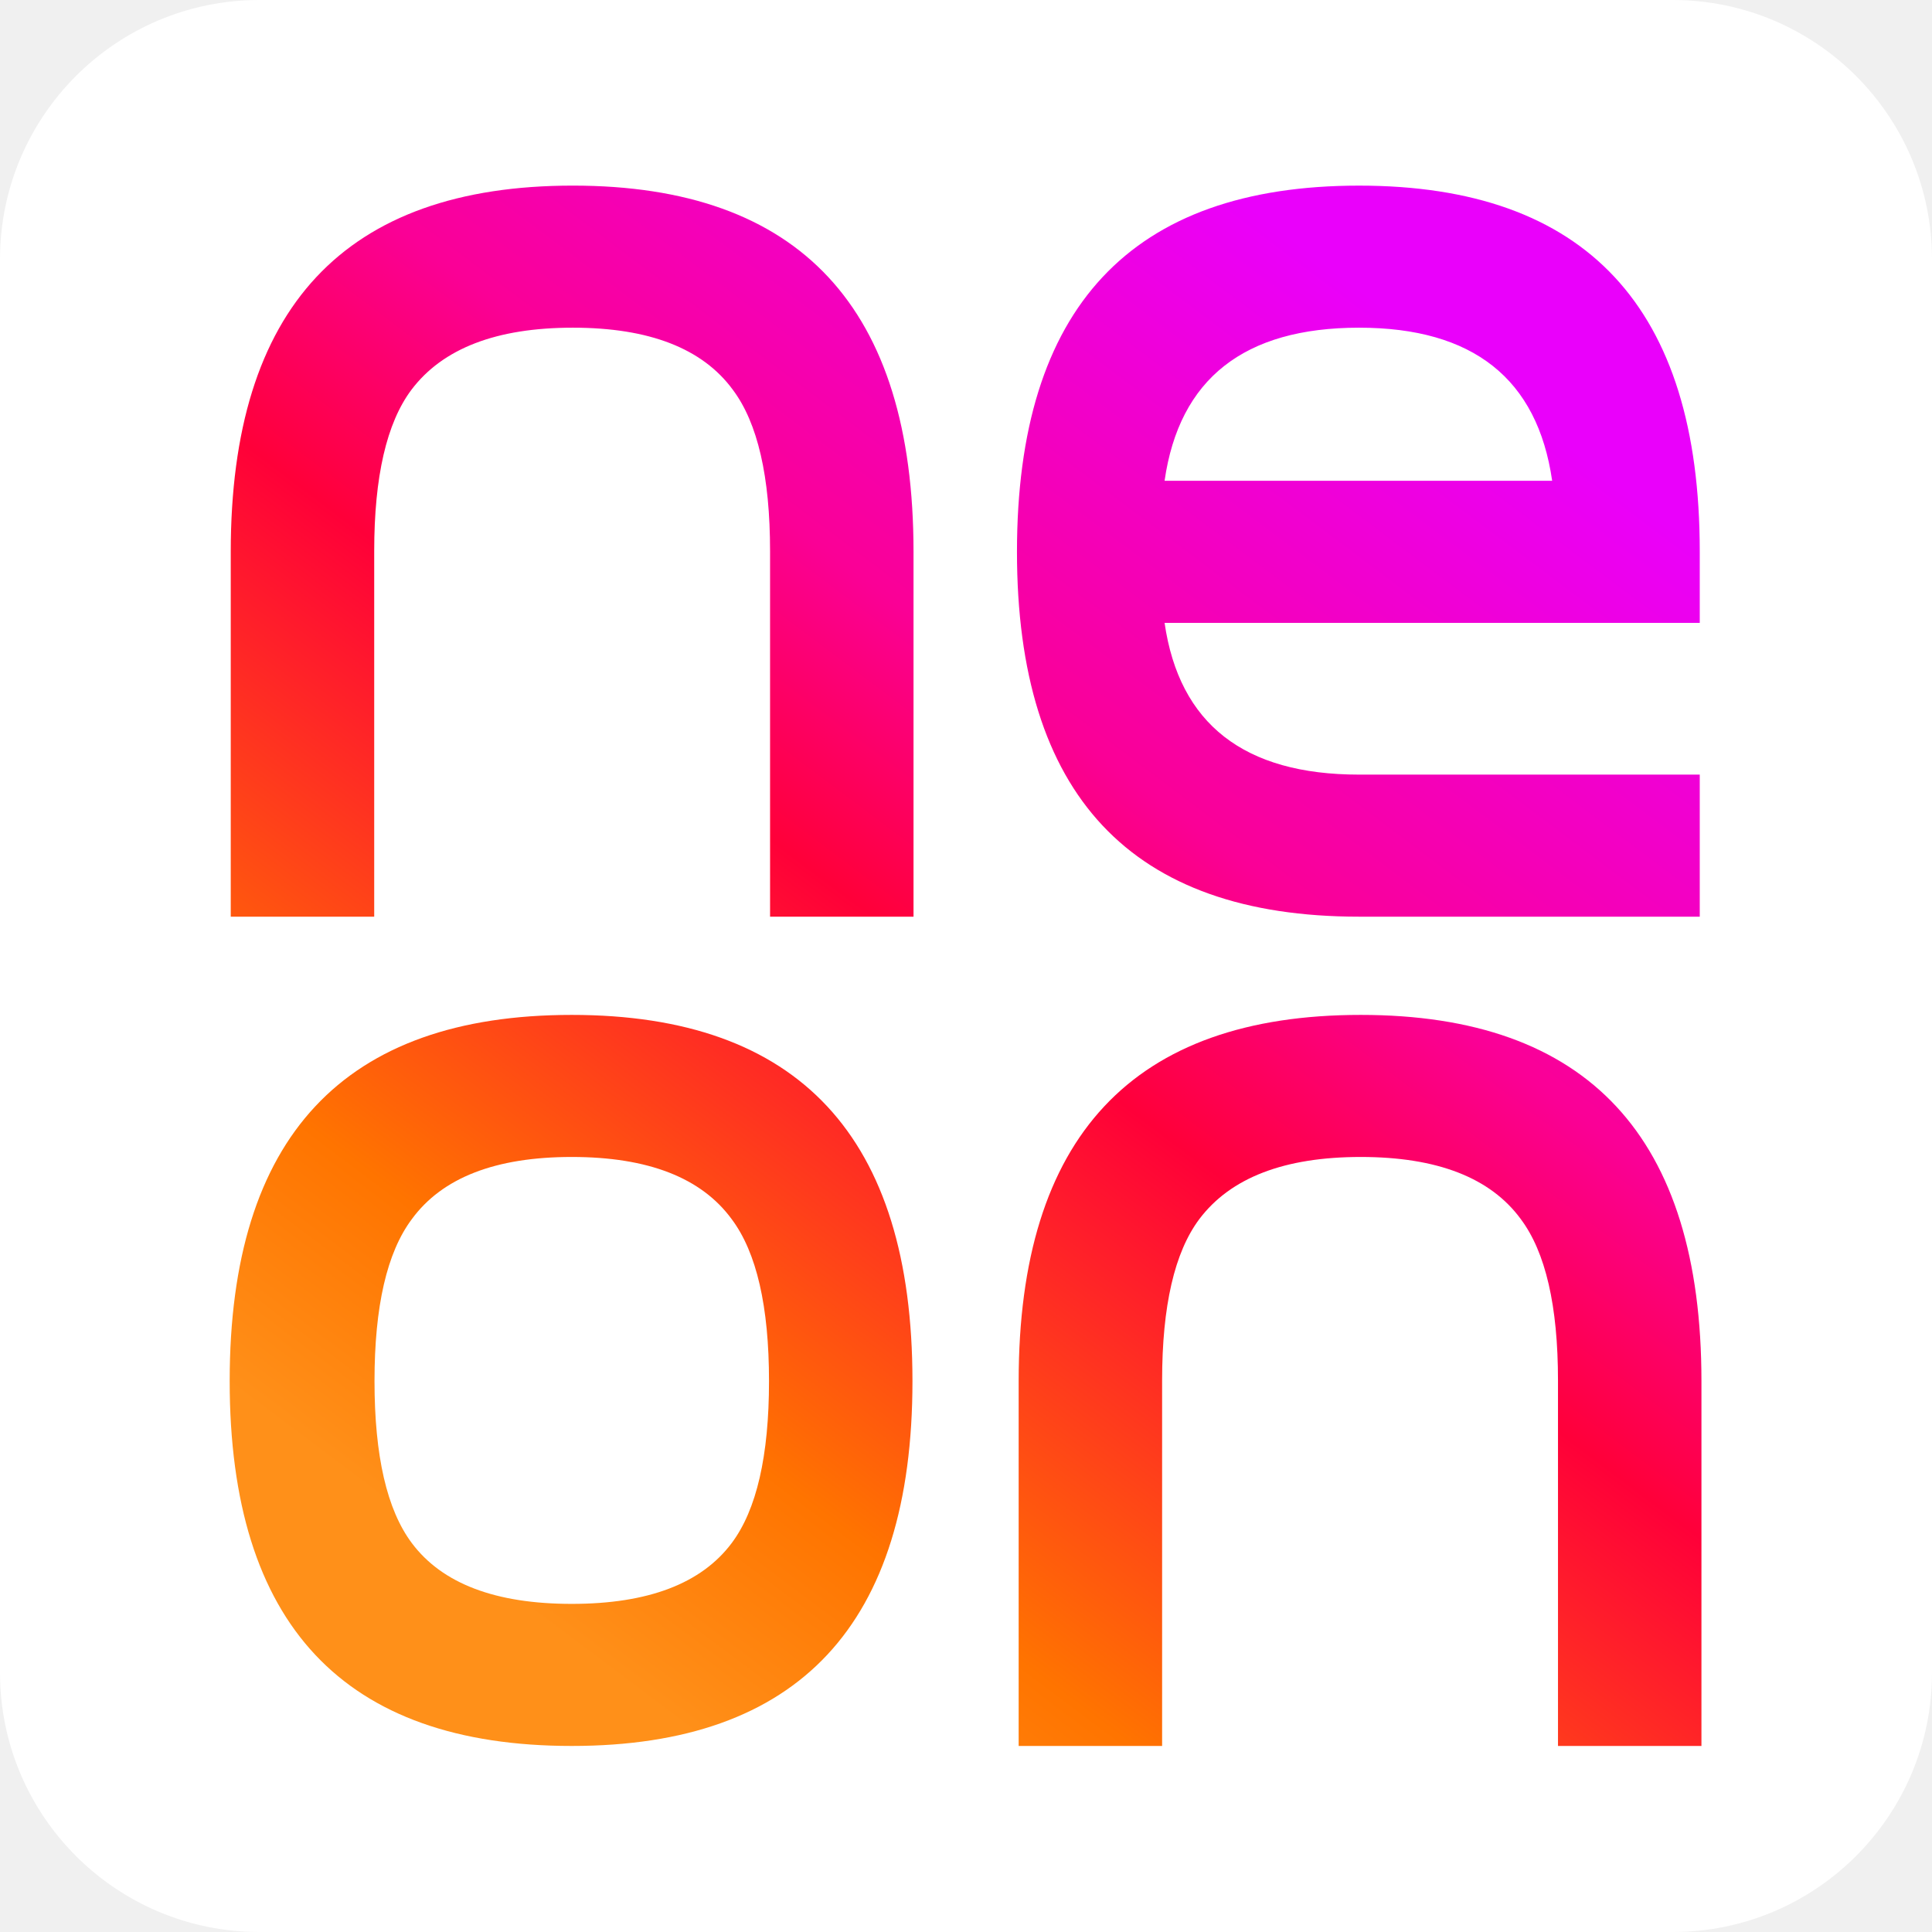
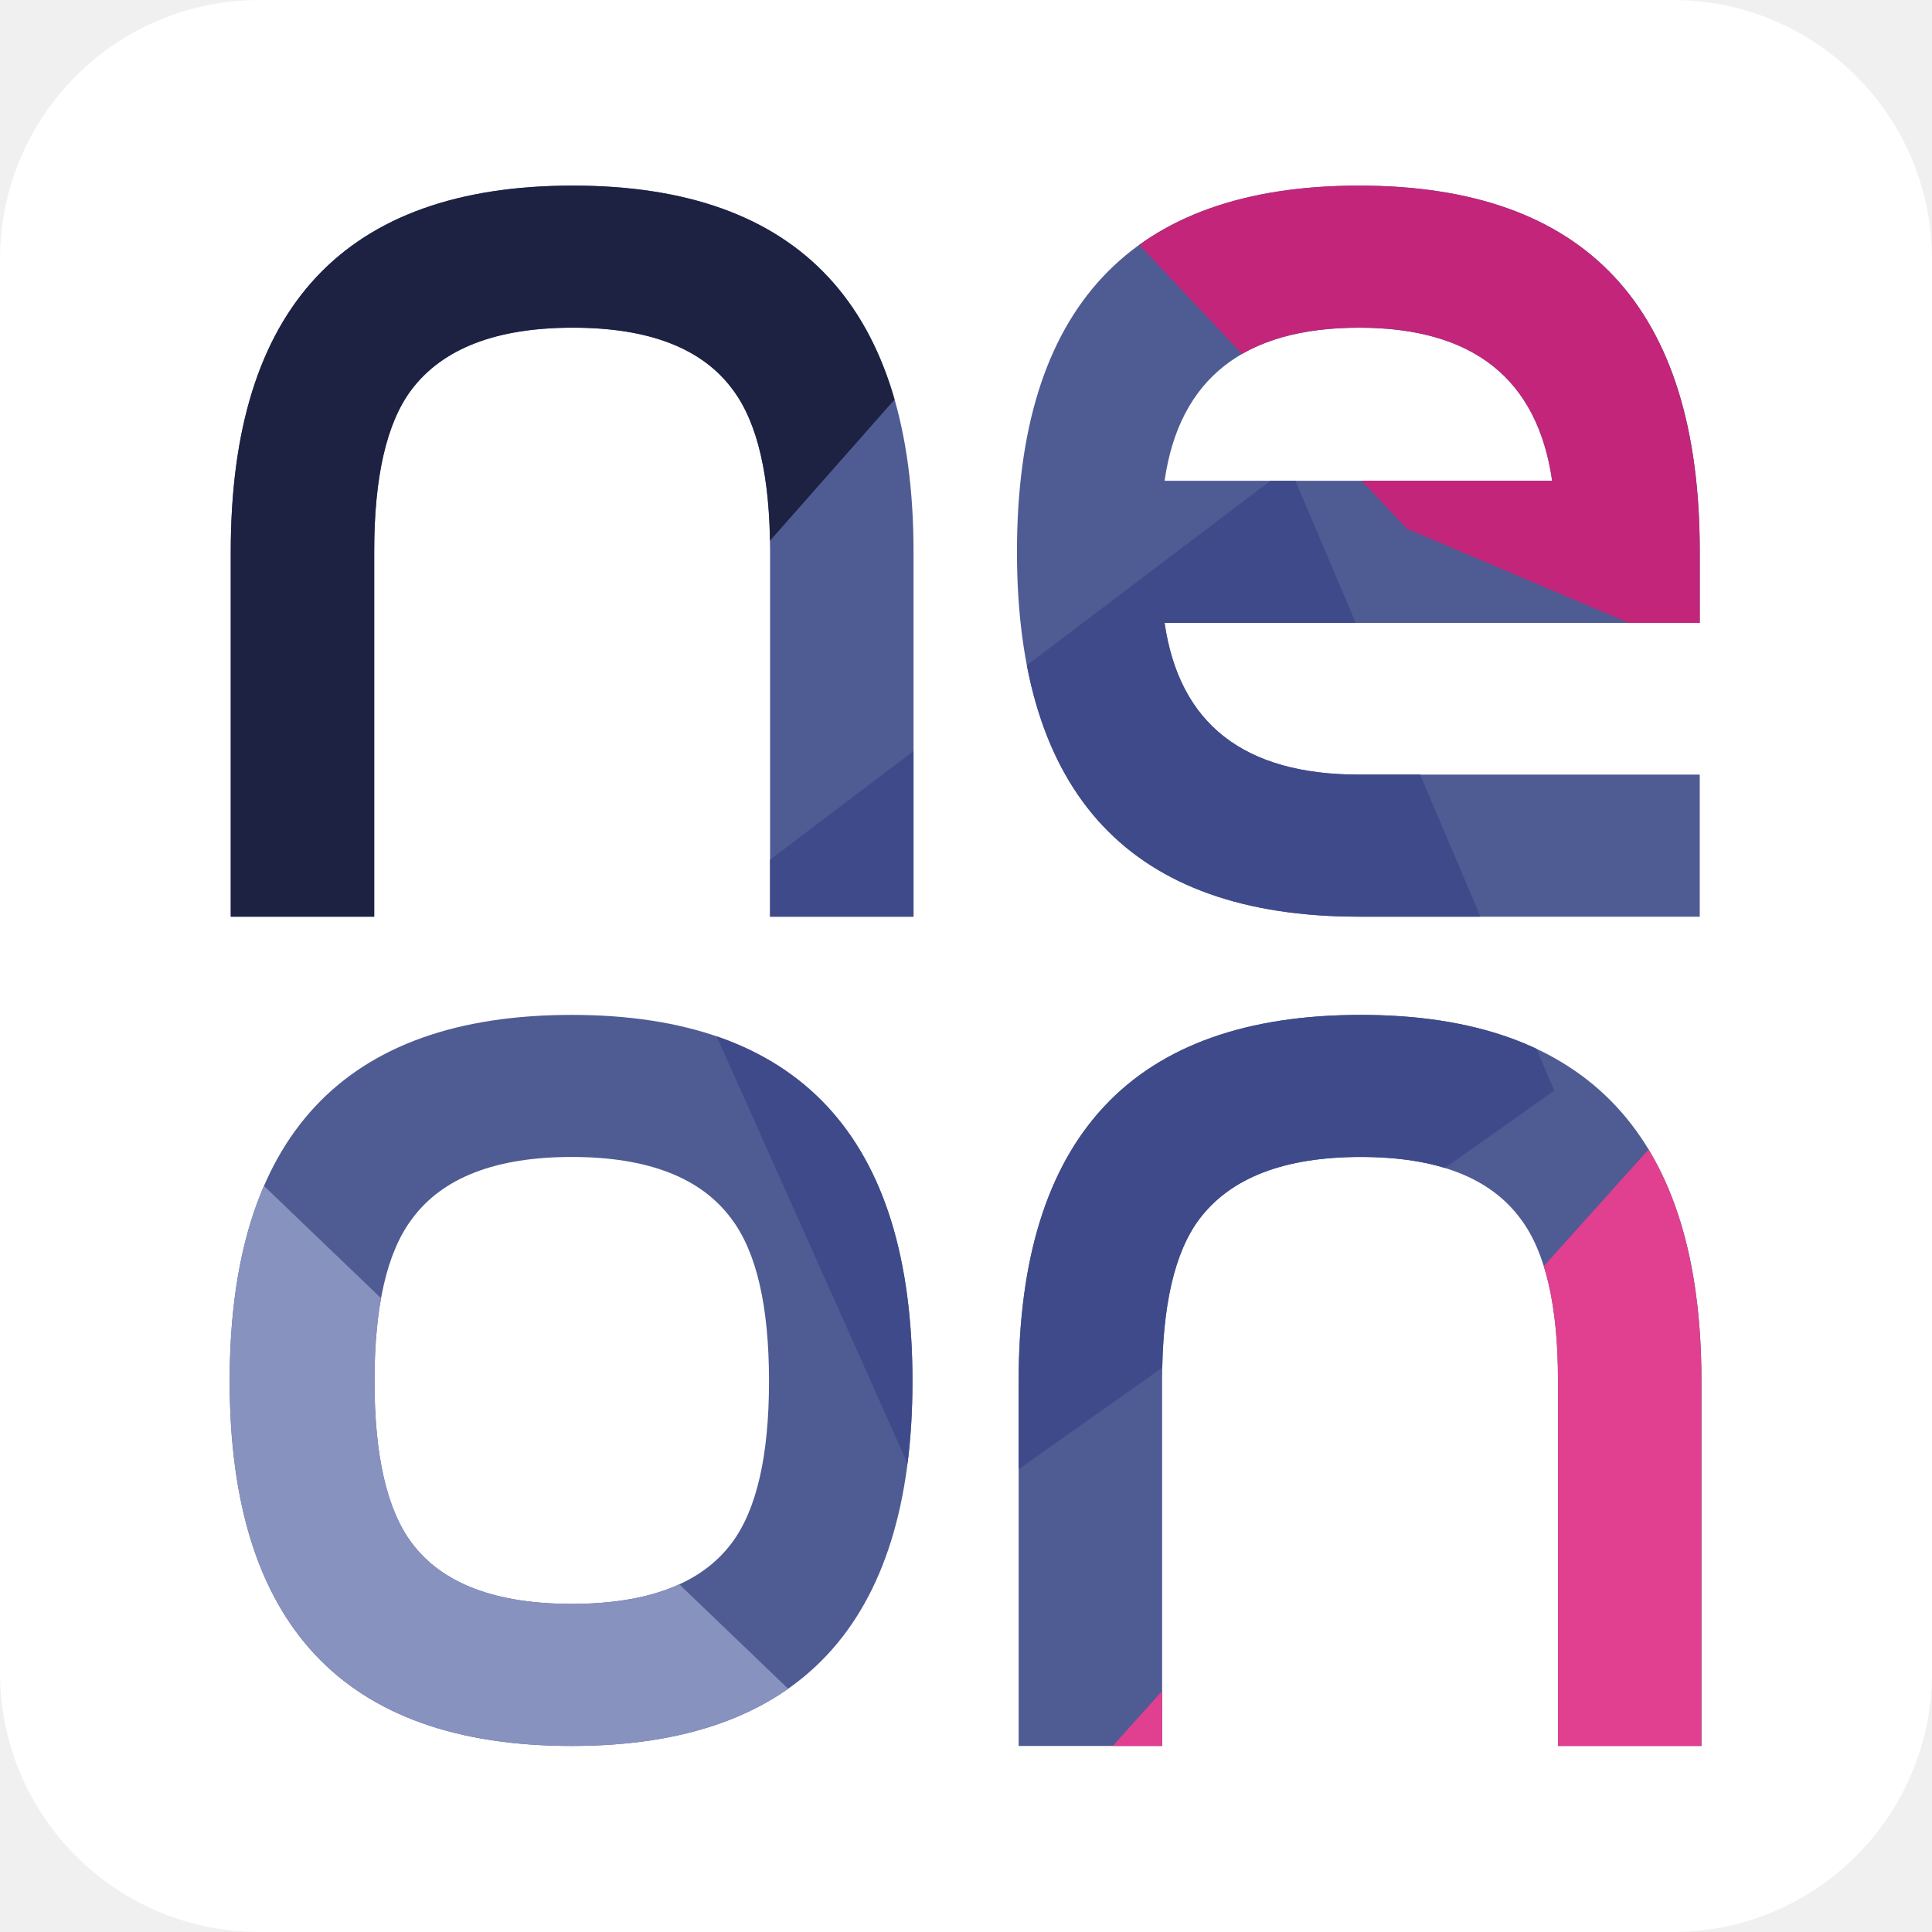
- <svg xmlns="http://www.w3.org/2000/svg" version="1.2" viewBox="0 0 1280 1280" width="1280" height="1280">
+ <svg xmlns="http://www.w3.org/2000/svg" xmlns:xlink="http://www.w3.org/1999/xlink" width="40" height="40" viewBox="0 0 1280 1280">
  <defs>
-     <linearGradient id="gradient" x1="0.21" y1="0.91" x2="0.79" y2="0.09">
-       <stop offset="0%" stop-color="#ff9019" />
-       <stop offset="16.33%" stop-color="#ff7400" />
-       <stop offset="49%" stop-color="#ff0039" />
-       <stop offset="66%" stop-color="#fa0096" />
-       <stop offset="100%" stop-color="#ea00fb" />
-     </linearGradient>
+     <path id="glyph" fill-rule="evenodd" d="m378.8 672.4q225.72 0 225.73 242.62-0.01 241.73-225.73 241.72-226.64 0.01-226.63-241.72-0.01-242.62 226.63-242.62zm106.01 349.87q24.68-32.98 24.68-107.25 0-74.24-24.68-107.24-30.16-41.26-106.01-41.26-75.85 0-106 41.26-24.68 33-24.68 107.24 0 74.27 24.68 107.25 30.15 40.35 106 40.34 75.85 0.01 106.01-40.34zm642.44 134.47h-95.04v-242.17q0-74.02-24.67-106.92-30.16-41.13-106.01-41.13-75.86 0-106.92 41.13-24.68 32.9-24.68 106.92v242.17h-95.04v-241.72q0-242.62 226.64-242.62 225.71 0 225.72 242.62zm-522.02-549.42h-95.04v-242.17q0-74.03-24.67-106.92-30.16-41.13-106.01-41.13-75.86 0-106.92 41.13-24.67 32.89-24.67 106.92v242.17h-95.04v-241.72q-0.01-242.63 226.63-242.63 225.72 0 225.72 242.63zm520.9 0h-225.72q-226.64 0.01-226.64-241.71 0-242.63 226.64-242.63 225.71 0 225.72 242.31v47.38h-354.57q14.6 100.53 128.85 100.53h225.72zm-97.78-288.78q-14.63-101.44-127.94-101.44-114.25 0-128.85 101.44z" />
+     <clipPath id="f0">
+       <polygon points="152.17,122.97 717.72,122.97 152.17,763.91" />
+     </clipPath>
+     <clipPath id="f1">
+       <polygon points="717.72,122.97 1127.25,122.97 1127.25,433.1 932.23,350.4" />
+     </clipPath>
+     <clipPath id="f2">
+       <polygon points="444.69,619.18 854.23,309.05 1029.74,722.56 620.21,1012.01" />
+     </clipPath>
+     <clipPath id="f3">
+       <polygon points="152.17,763.91 561.7,1156.74 152.17,1156.74" />
+     </clipPath>
+     <clipPath id="f4">
+       <polygon points="737.22,1156.74 1127.25,722.56 1127.25,1156.74" />
+     </clipPath>
  </defs>
-   <g id="neon">
-     <path id="bg" style="fill: #ffffff" fill-rule="evenodd" d="m171.85 0h936.3c94.91 0 171.85 76.94 171.85 171.85v936.3c0 94.91-76.94 171.85-171.85 171.85h-936.3c-94.91 0-171.85-76.94-171.85-171.85v-936.3c0-94.91 76.94-171.85 171.85-171.85z" />
-     <path id="neon" style="fill: url(#gradient)" fill-rule="evenodd" d="m378.8 672.4q225.72 0 225.73 242.62-0.01 241.73-225.73 241.72-226.64 0.01-226.63-241.72-0.01-242.62 226.63-242.62zm106.01 349.87q24.68-32.98 24.68-107.25 0-74.24-24.68-107.24-30.16-41.26-106.01-41.26-75.85 0-106 41.26-24.68 33-24.68 107.24 0 74.27 24.68 107.25 30.15 40.35 106 40.34 75.85 0.01 106.01-40.34zm642.44 134.47h-95.04v-242.17q0-74.02-24.67-106.92-30.16-41.13-106.01-41.13-75.86 0-106.92 41.13-24.68 32.9-24.68 106.92v242.17h-95.04v-241.72q0-242.62 226.64-242.62 225.71 0 225.72 242.62zm-522.02-549.42h-95.04v-242.17q0-74.03-24.67-106.92-30.16-41.13-106.01-41.13-75.86 0-106.92 41.13-24.67 32.89-24.67 106.92v242.17h-95.04v-241.72q-0.01-242.63 226.63-242.63 225.72 0 225.72 242.63zm520.9 0h-225.72q-226.64 0.01-226.64-241.71 0-242.63 226.64-242.63 225.71 0 225.72 242.31v47.38h-354.57q14.6 100.53 128.85 100.53h225.72zm-97.78-288.78q-14.63-101.44-127.94-101.44-114.25 0-128.85 101.44z" />
+   <path fill="#ffffff" d="m171.85 0h936.3c94.91 0 171.85 76.94 171.85 171.85v936.3c0 94.91-76.94 171.85-171.85 171.85h-936.3c-94.91 0-171.85-76.94-171.85-171.85v-936.3c0-94.91 76.94-171.85 171.85-171.85z" />
+   <use xlink:href="#glyph" fill="#4f5b93" />
+   <g clip-path="url(#f0)">
+     <use xlink:href="#glyph" fill="#1d2142" />
+   </g>
+   <g clip-path="url(#f1)">
+     <use xlink:href="#glyph" fill="#c2257a" />
+   </g>
+   <g clip-path="url(#f2)">
+     <use xlink:href="#glyph" fill="#3f4a8a" />
+   </g>
+   <g clip-path="url(#f3)">
+     <use xlink:href="#glyph" fill="#8892bf" />
+   </g>
+   <g clip-path="url(#f4)">
+     <use xlink:href="#glyph" fill="#e0408f" />
  </g>
</svg>
